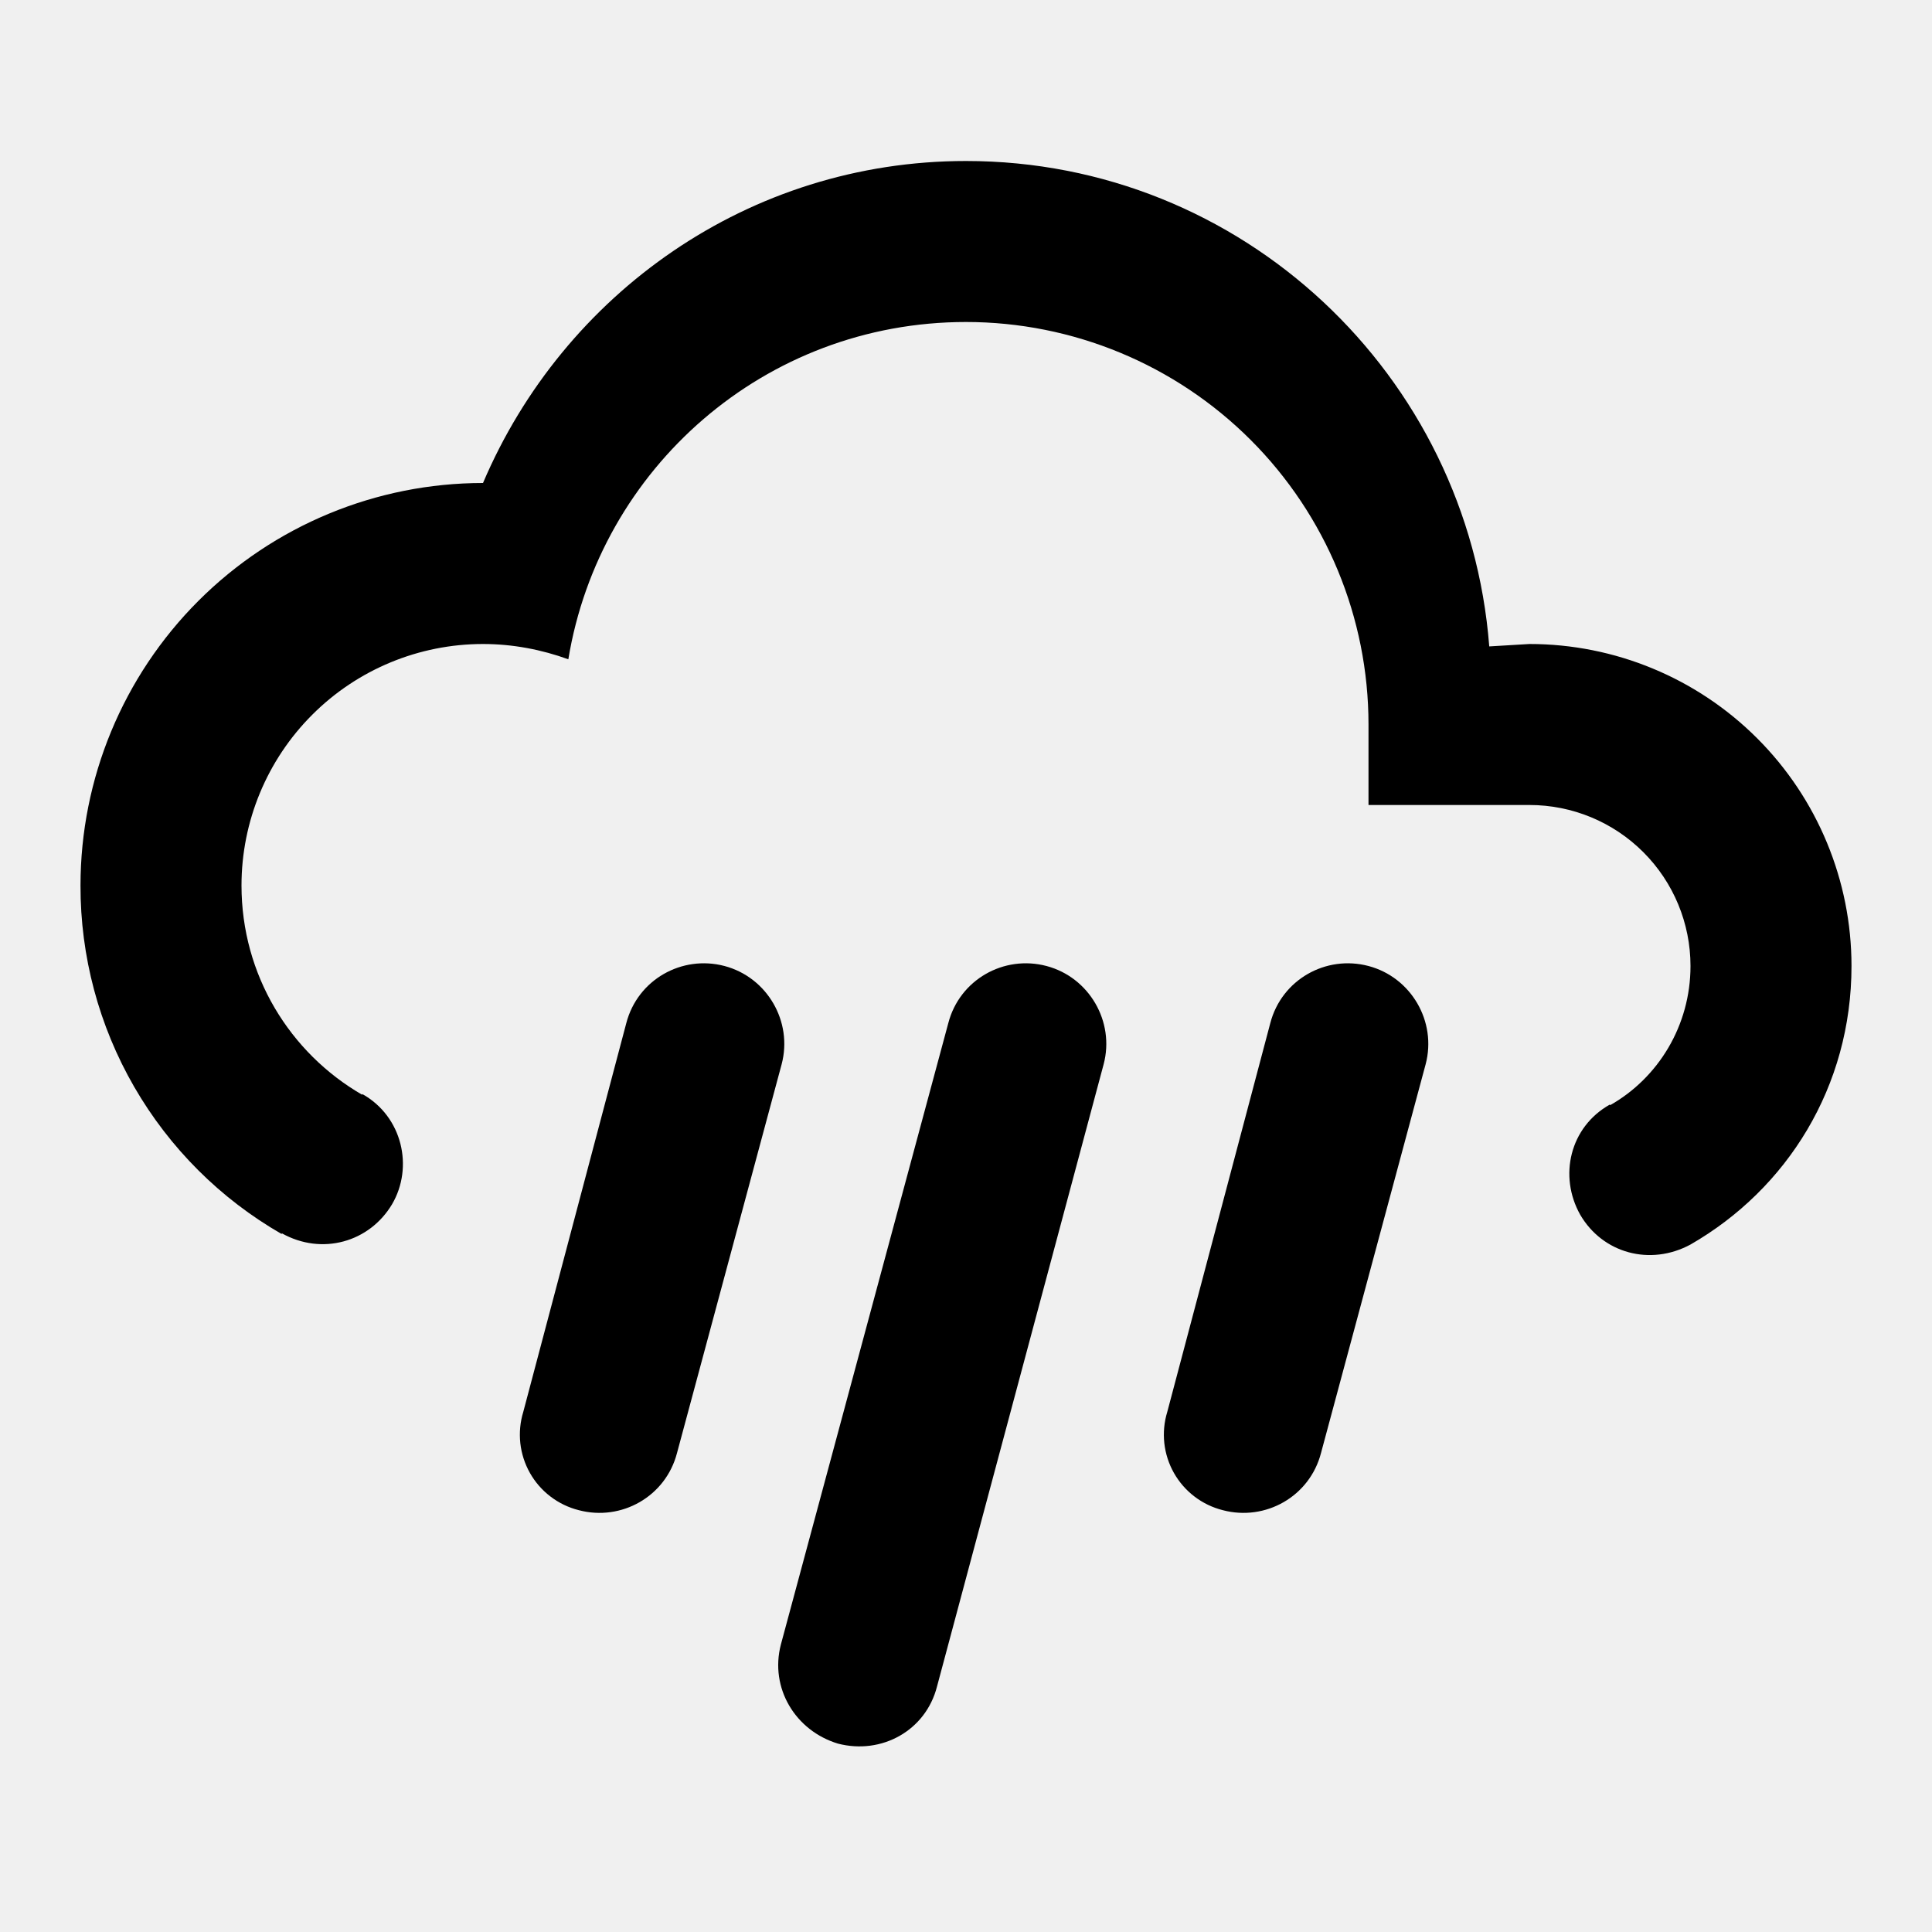
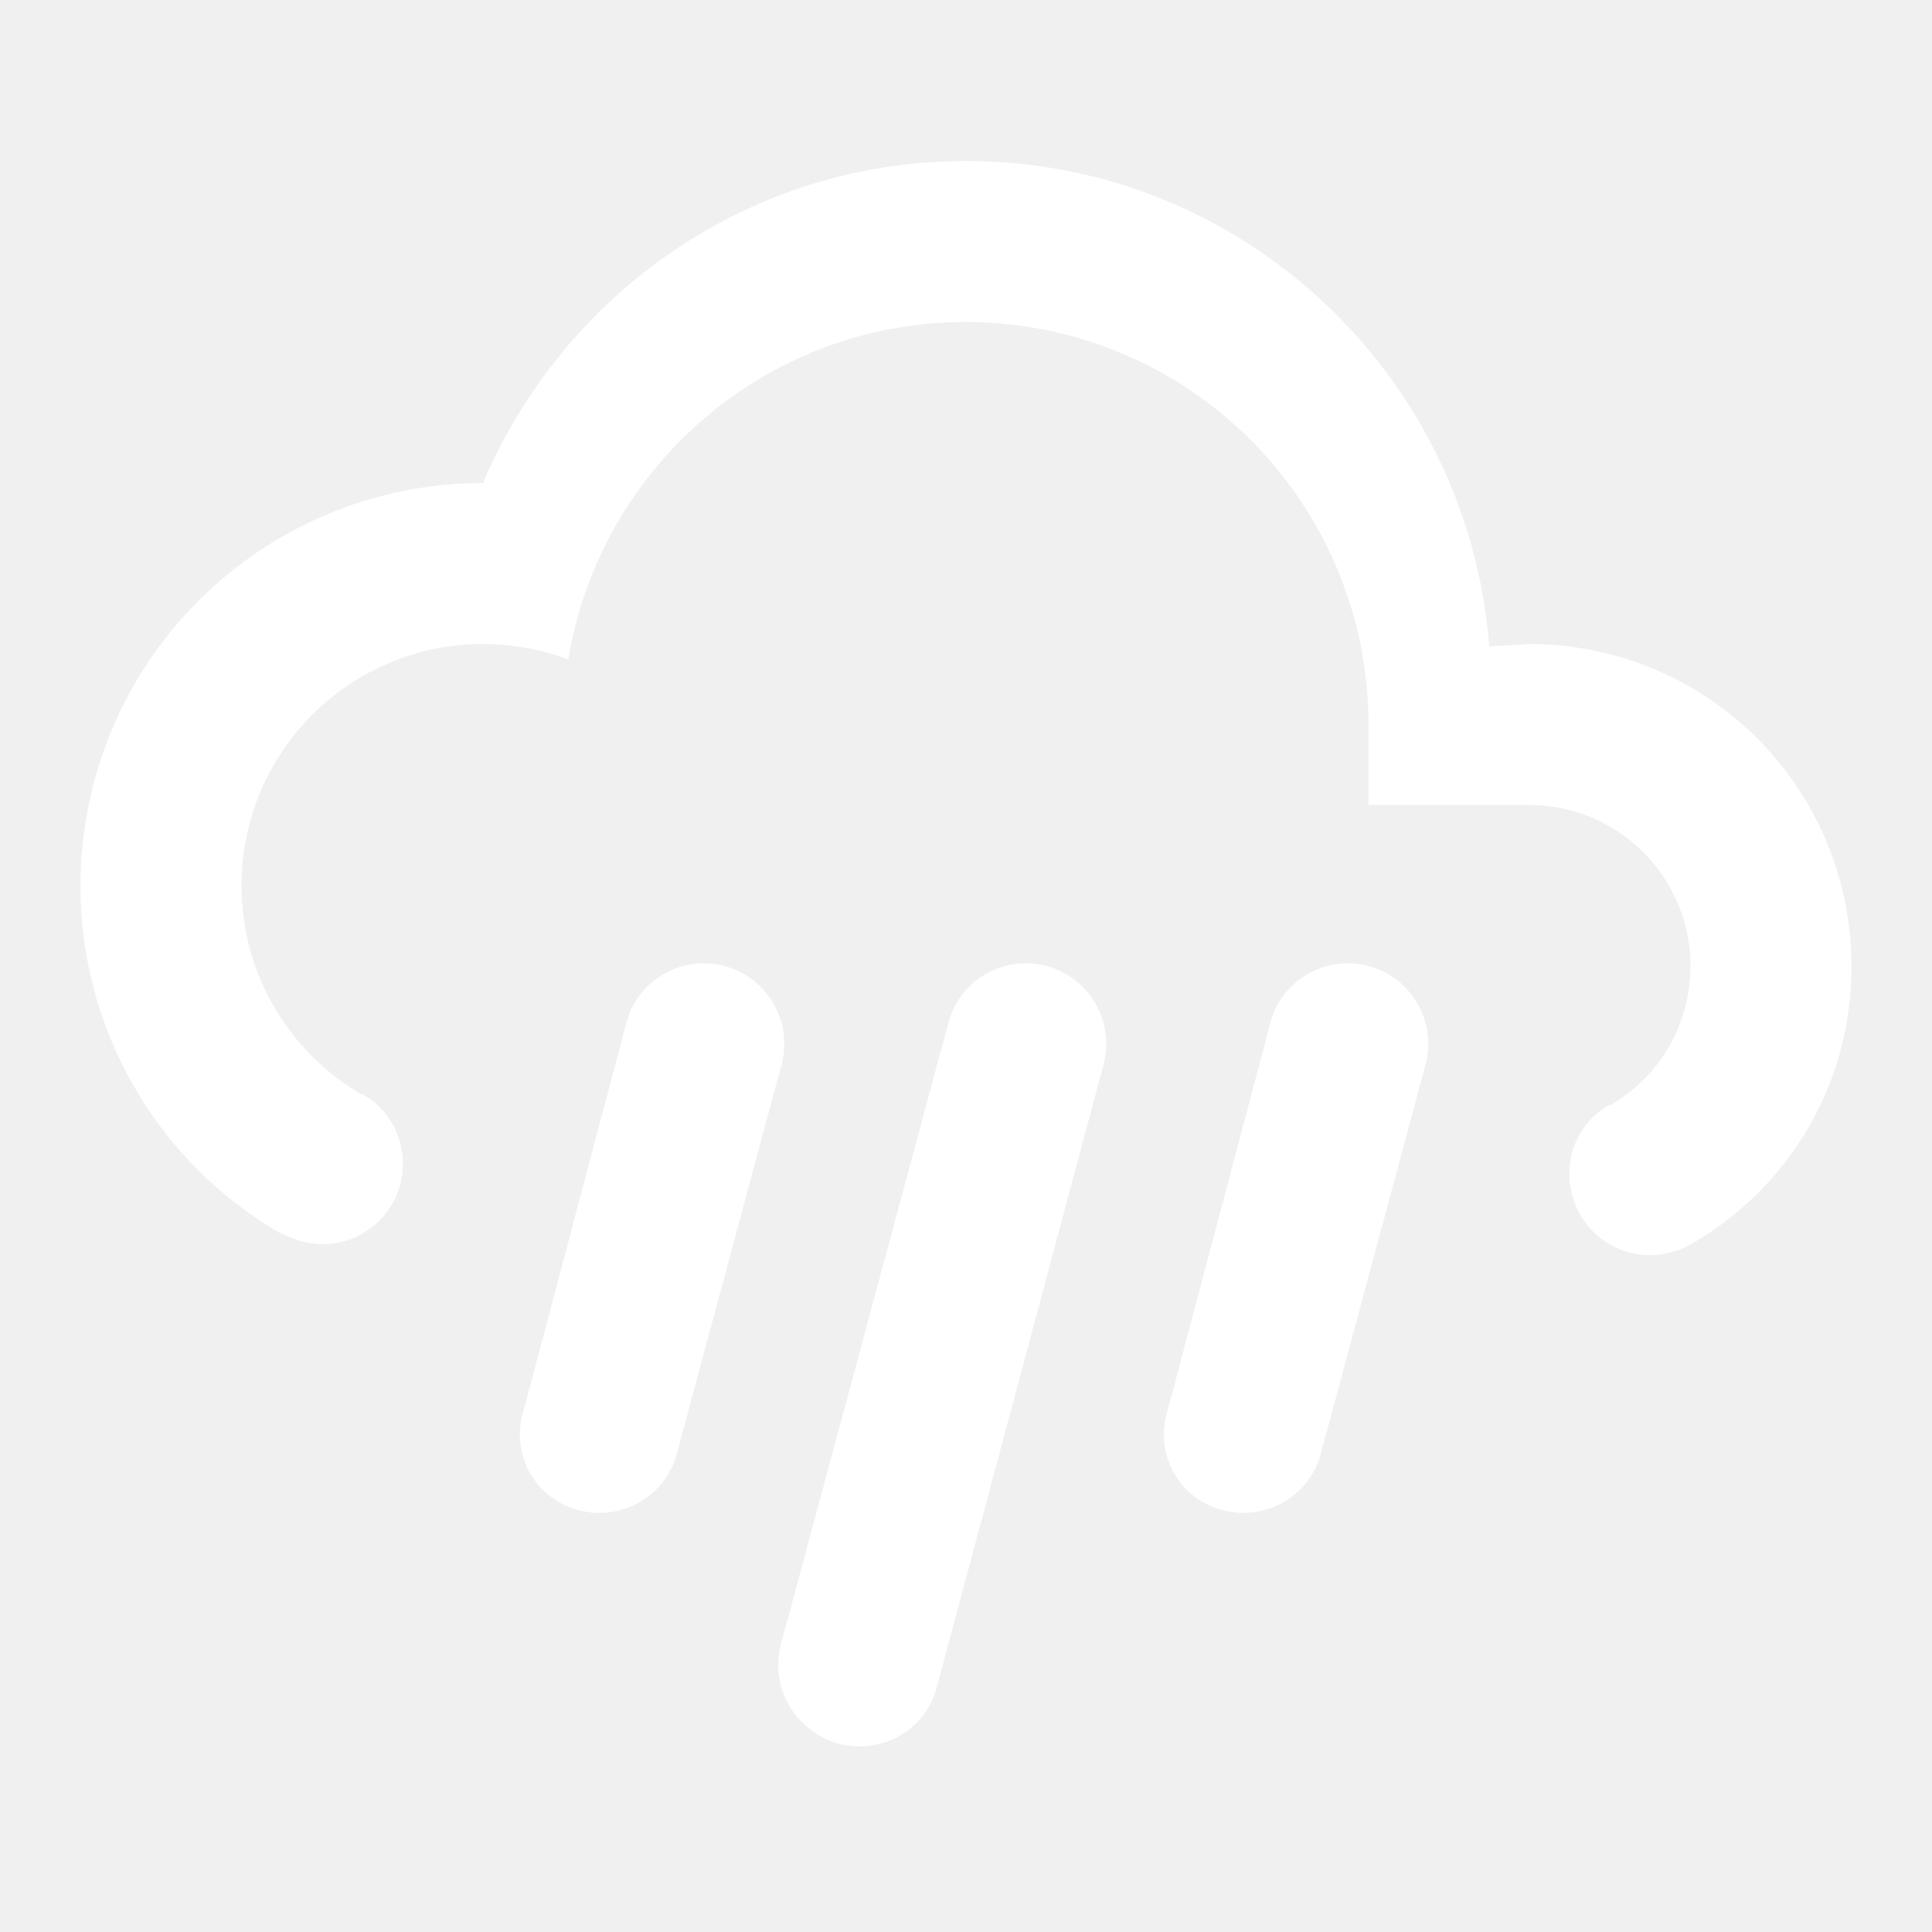
<svg xmlns="http://www.w3.org/2000/svg" width="60" height="60" viewBox="0 0 60 60" fill="none">
-   <path d="M22.5 30C23.825 30.35 24.625 31.725 24.275 33.05L21.025 45.125C20.675 46.475 19.3 47.25 17.975 46.9C17.657 46.82 17.359 46.677 17.098 46.478C16.837 46.28 16.619 46.03 16.458 45.745C16.297 45.46 16.195 45.145 16.159 44.819C16.124 44.493 16.154 44.163 16.25 43.85L19.45 31.775C19.8 30.425 21.175 29.65 22.5 30M32.5 30C33.825 30.35 34.625 31.725 34.275 33.05L29.1 52.375C28.75 53.75 27.375 54.5 26.025 54.15C24.7 53.75 23.9 52.425 24.25 51.075L29.45 31.775C29.8 30.425 31.175 29.65 32.5 30ZM42.5 30C43.825 30.35 44.625 31.725 44.275 33.05L41.025 45.125C40.675 46.475 39.3 47.25 37.975 46.9C37.657 46.82 37.359 46.677 37.098 46.478C36.837 46.28 36.62 46.03 36.458 45.745C36.297 45.46 36.195 45.145 36.159 44.819C36.124 44.493 36.154 44.163 36.25 43.85L39.45 31.775C39.8 30.425 41.175 29.65 42.5 30M42.5 25V22.5C42.5 19.185 41.183 16.005 38.839 13.661C36.495 11.317 33.315 10 30 10C23.75 10 18.625 14.55 17.65 20.475C16.825 20.175 15.925 20 15 20C13.011 20 11.103 20.79 9.697 22.197C8.29 23.603 7.5 25.511 7.5 27.5C7.5 30.275 9 32.7 11.25 34V33.975C12.5 34.675 12.85 36.25 12.175 37.4C11.475 38.575 10 39 8.75 38.3V38.325C6.846 37.232 5.266 35.655 4.168 33.754C3.07 31.853 2.495 29.695 2.5 27.5C2.5 24.185 3.817 21.005 6.161 18.661C8.505 16.317 11.685 15 15 15C17.5 9.125 23.25 5 30 5C38.575 5 45.6 11.65 46.25 20.075L47.5 20C50.152 20 52.696 21.054 54.571 22.929C56.446 24.804 57.5 27.348 57.5 30C57.5 33.75 55.5 36.925 52.5 38.65C51.25 39.325 49.775 38.925 49.075 37.725C48.4 36.525 48.75 35 50 34.3V34.325C51.5 33.475 52.5 31.85 52.5 30C52.5 28.674 51.973 27.402 51.035 26.465C50.098 25.527 48.826 25 47.5 25H42.5V25Z" fill="black" />
+   <path d="M22.5 30C23.825 30.35 24.625 31.725 24.275 33.05L21.025 45.125C20.675 46.475 19.3 47.25 17.975 46.9C17.657 46.82 17.359 46.677 17.098 46.478C16.837 46.28 16.619 46.03 16.458 45.745C16.297 45.46 16.195 45.145 16.159 44.819C16.124 44.493 16.154 44.163 16.25 43.85L19.45 31.775C19.8 30.425 21.175 29.65 22.5 30M32.5 30C33.825 30.35 34.625 31.725 34.275 33.05L29.1 52.375C28.75 53.75 27.375 54.5 26.025 54.15C24.7 53.75 23.9 52.425 24.25 51.075L29.45 31.775C29.8 30.425 31.175 29.65 32.5 30ZM42.5 30C43.825 30.35 44.625 31.725 44.275 33.05L41.025 45.125C40.675 46.475 39.3 47.25 37.975 46.9C37.657 46.82 37.359 46.677 37.098 46.478C36.837 46.28 36.62 46.03 36.458 45.745C36.297 45.46 36.195 45.145 36.159 44.819C36.124 44.493 36.154 44.163 36.25 43.85L39.45 31.775C39.8 30.425 41.175 29.65 42.5 30M42.5 25V22.5C42.5 19.185 41.183 16.005 38.839 13.661C36.495 11.317 33.315 10 30 10C23.75 10 18.625 14.55 17.65 20.475C16.825 20.175 15.925 20 15 20C13.011 20 11.103 20.79 9.697 22.197C8.29 23.603 7.5 25.511 7.5 27.5C7.5 30.275 9 32.7 11.25 34V33.975C12.5 34.675 12.85 36.25 12.175 37.4C11.475 38.575 10 39 8.75 38.3V38.325C6.846 37.232 5.266 35.655 4.168 33.754C3.07 31.853 2.495 29.695 2.5 27.5C2.5 24.185 3.817 21.005 6.161 18.661C8.505 16.317 11.685 15 15 15C17.5 9.125 23.25 5 30 5C38.575 5 45.6 11.65 46.25 20.075L47.5 20C50.152 20 52.696 21.054 54.571 22.929C56.446 24.804 57.5 27.348 57.5 30C57.5 33.75 55.5 36.925 52.5 38.65C51.25 39.325 49.775 38.925 49.075 37.725C48.4 36.525 48.75 35 50 34.3V34.325C51.5 33.475 52.5 31.85 52.5 30C52.5 28.674 51.973 27.402 51.035 26.465C50.098 25.527 48.826 25 47.5 25H42.5V25Z" fill="white" />
</svg>
